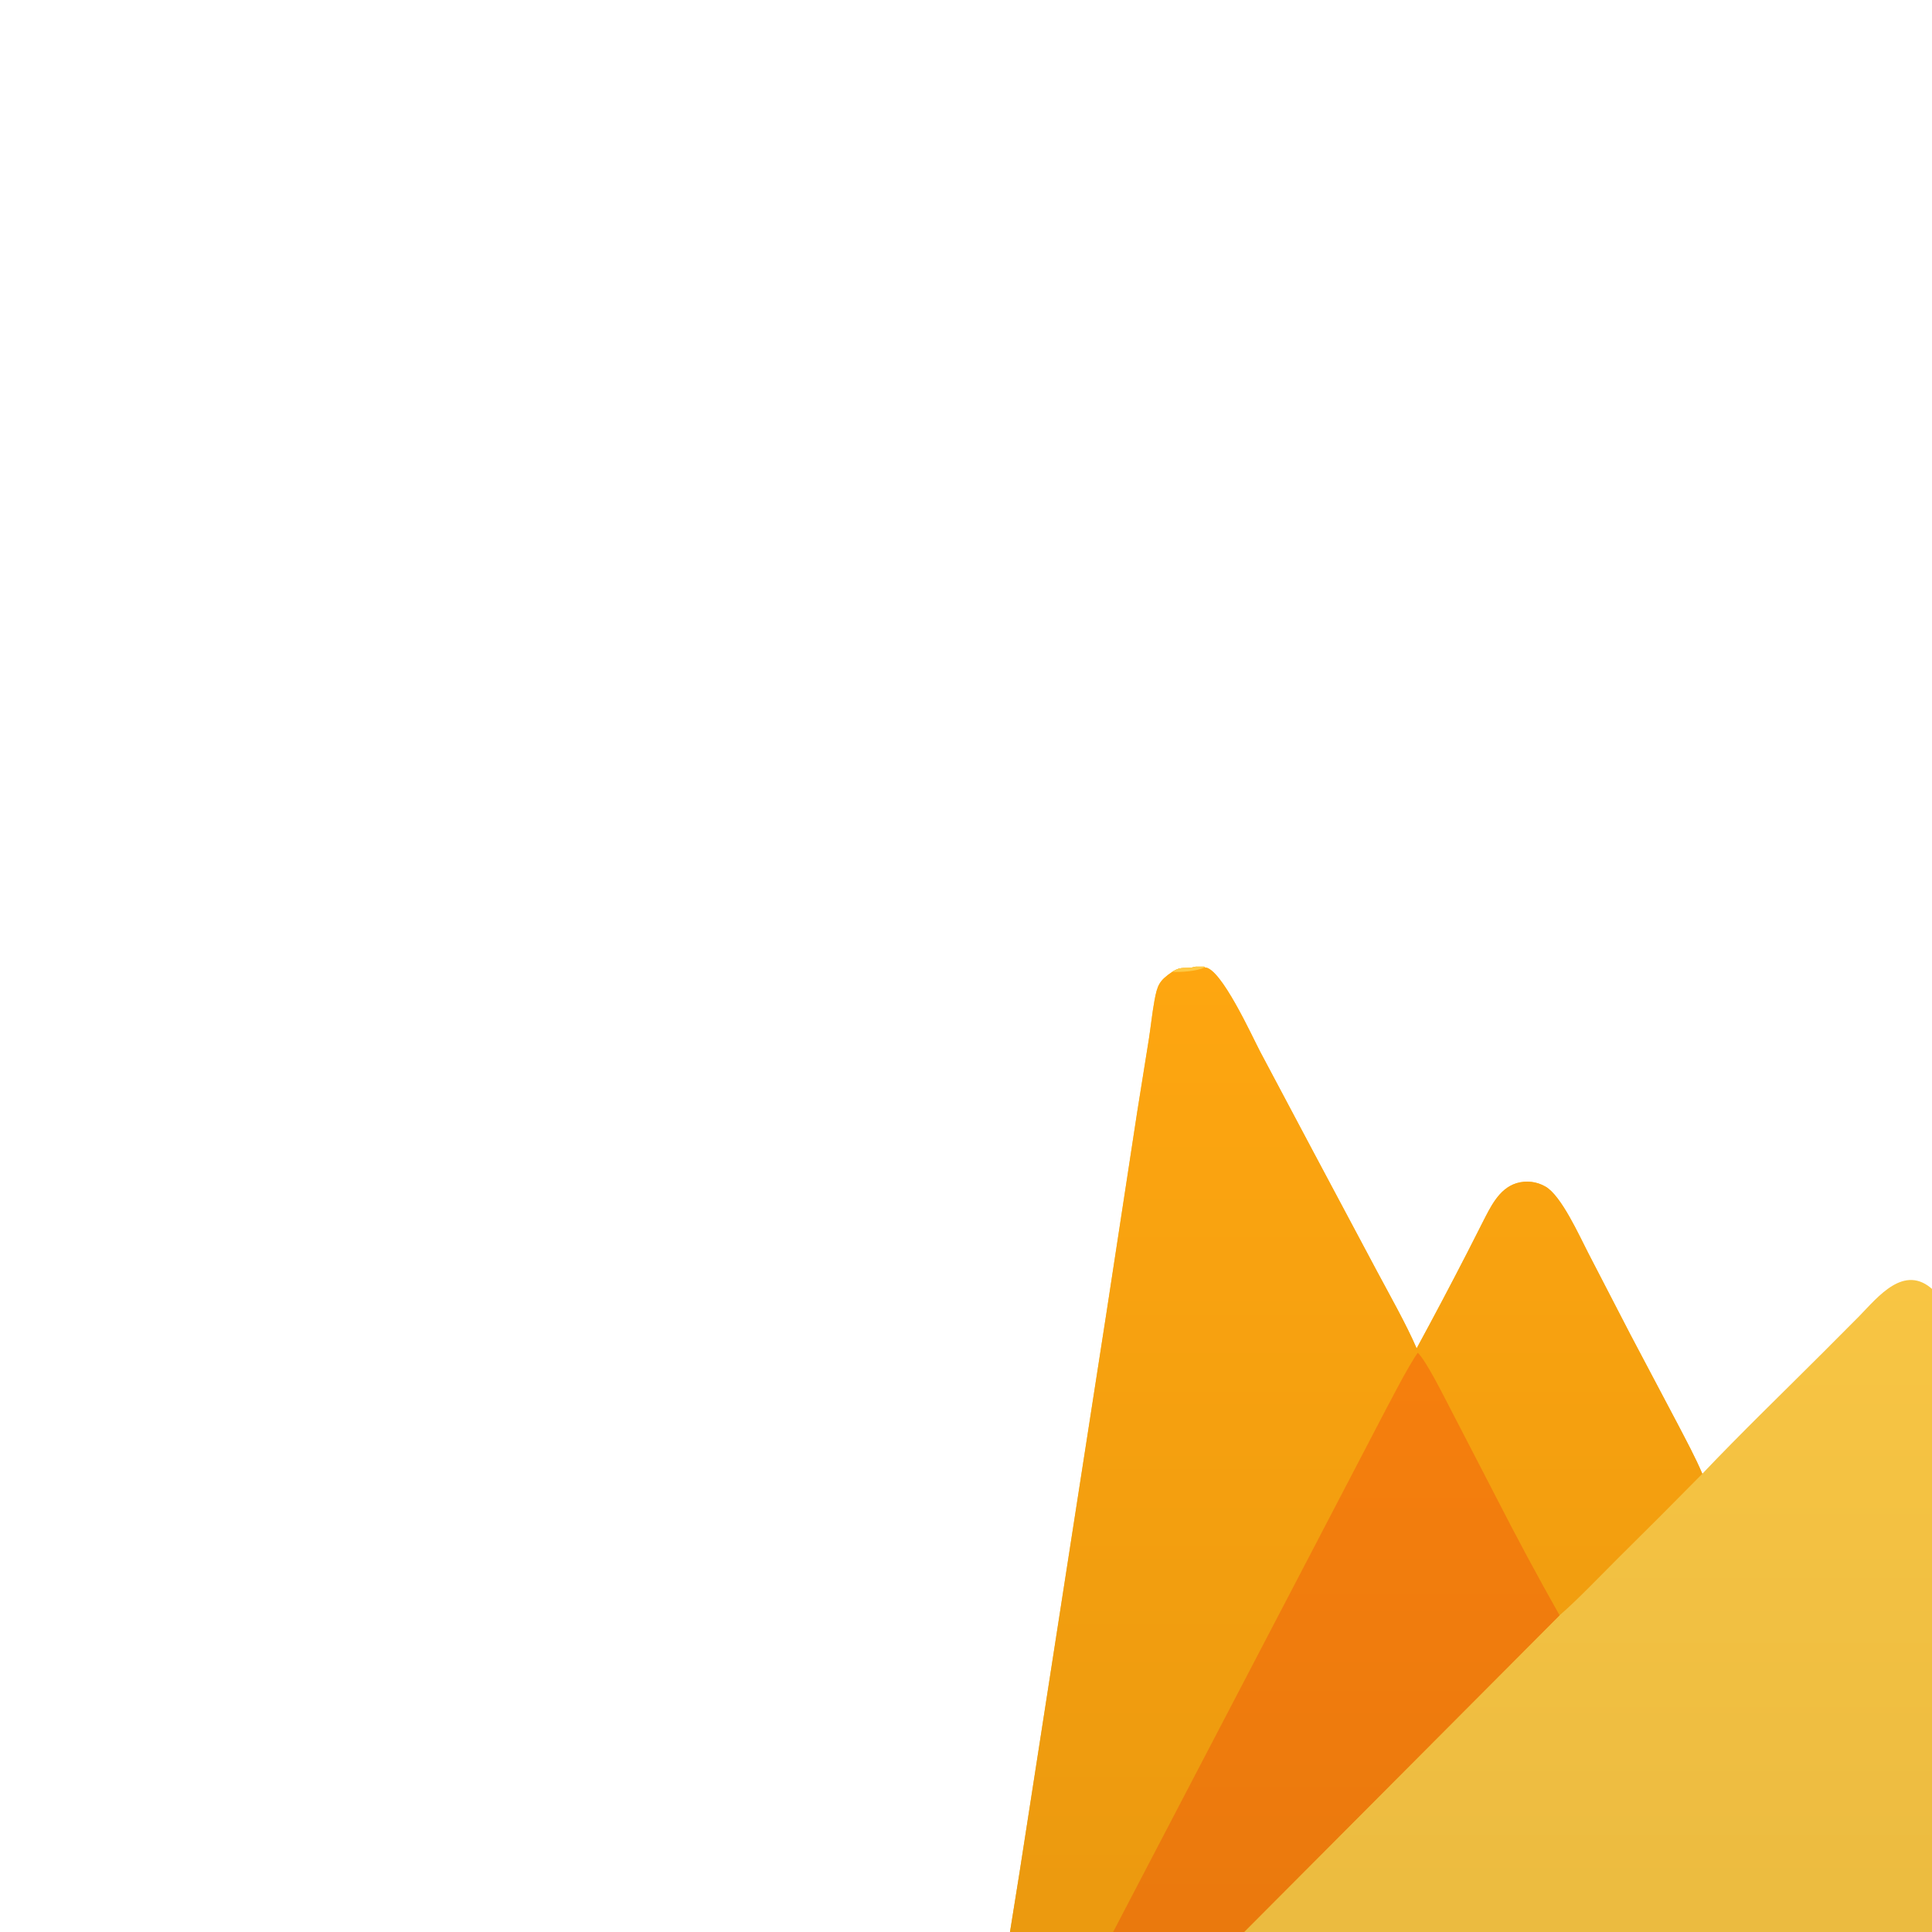
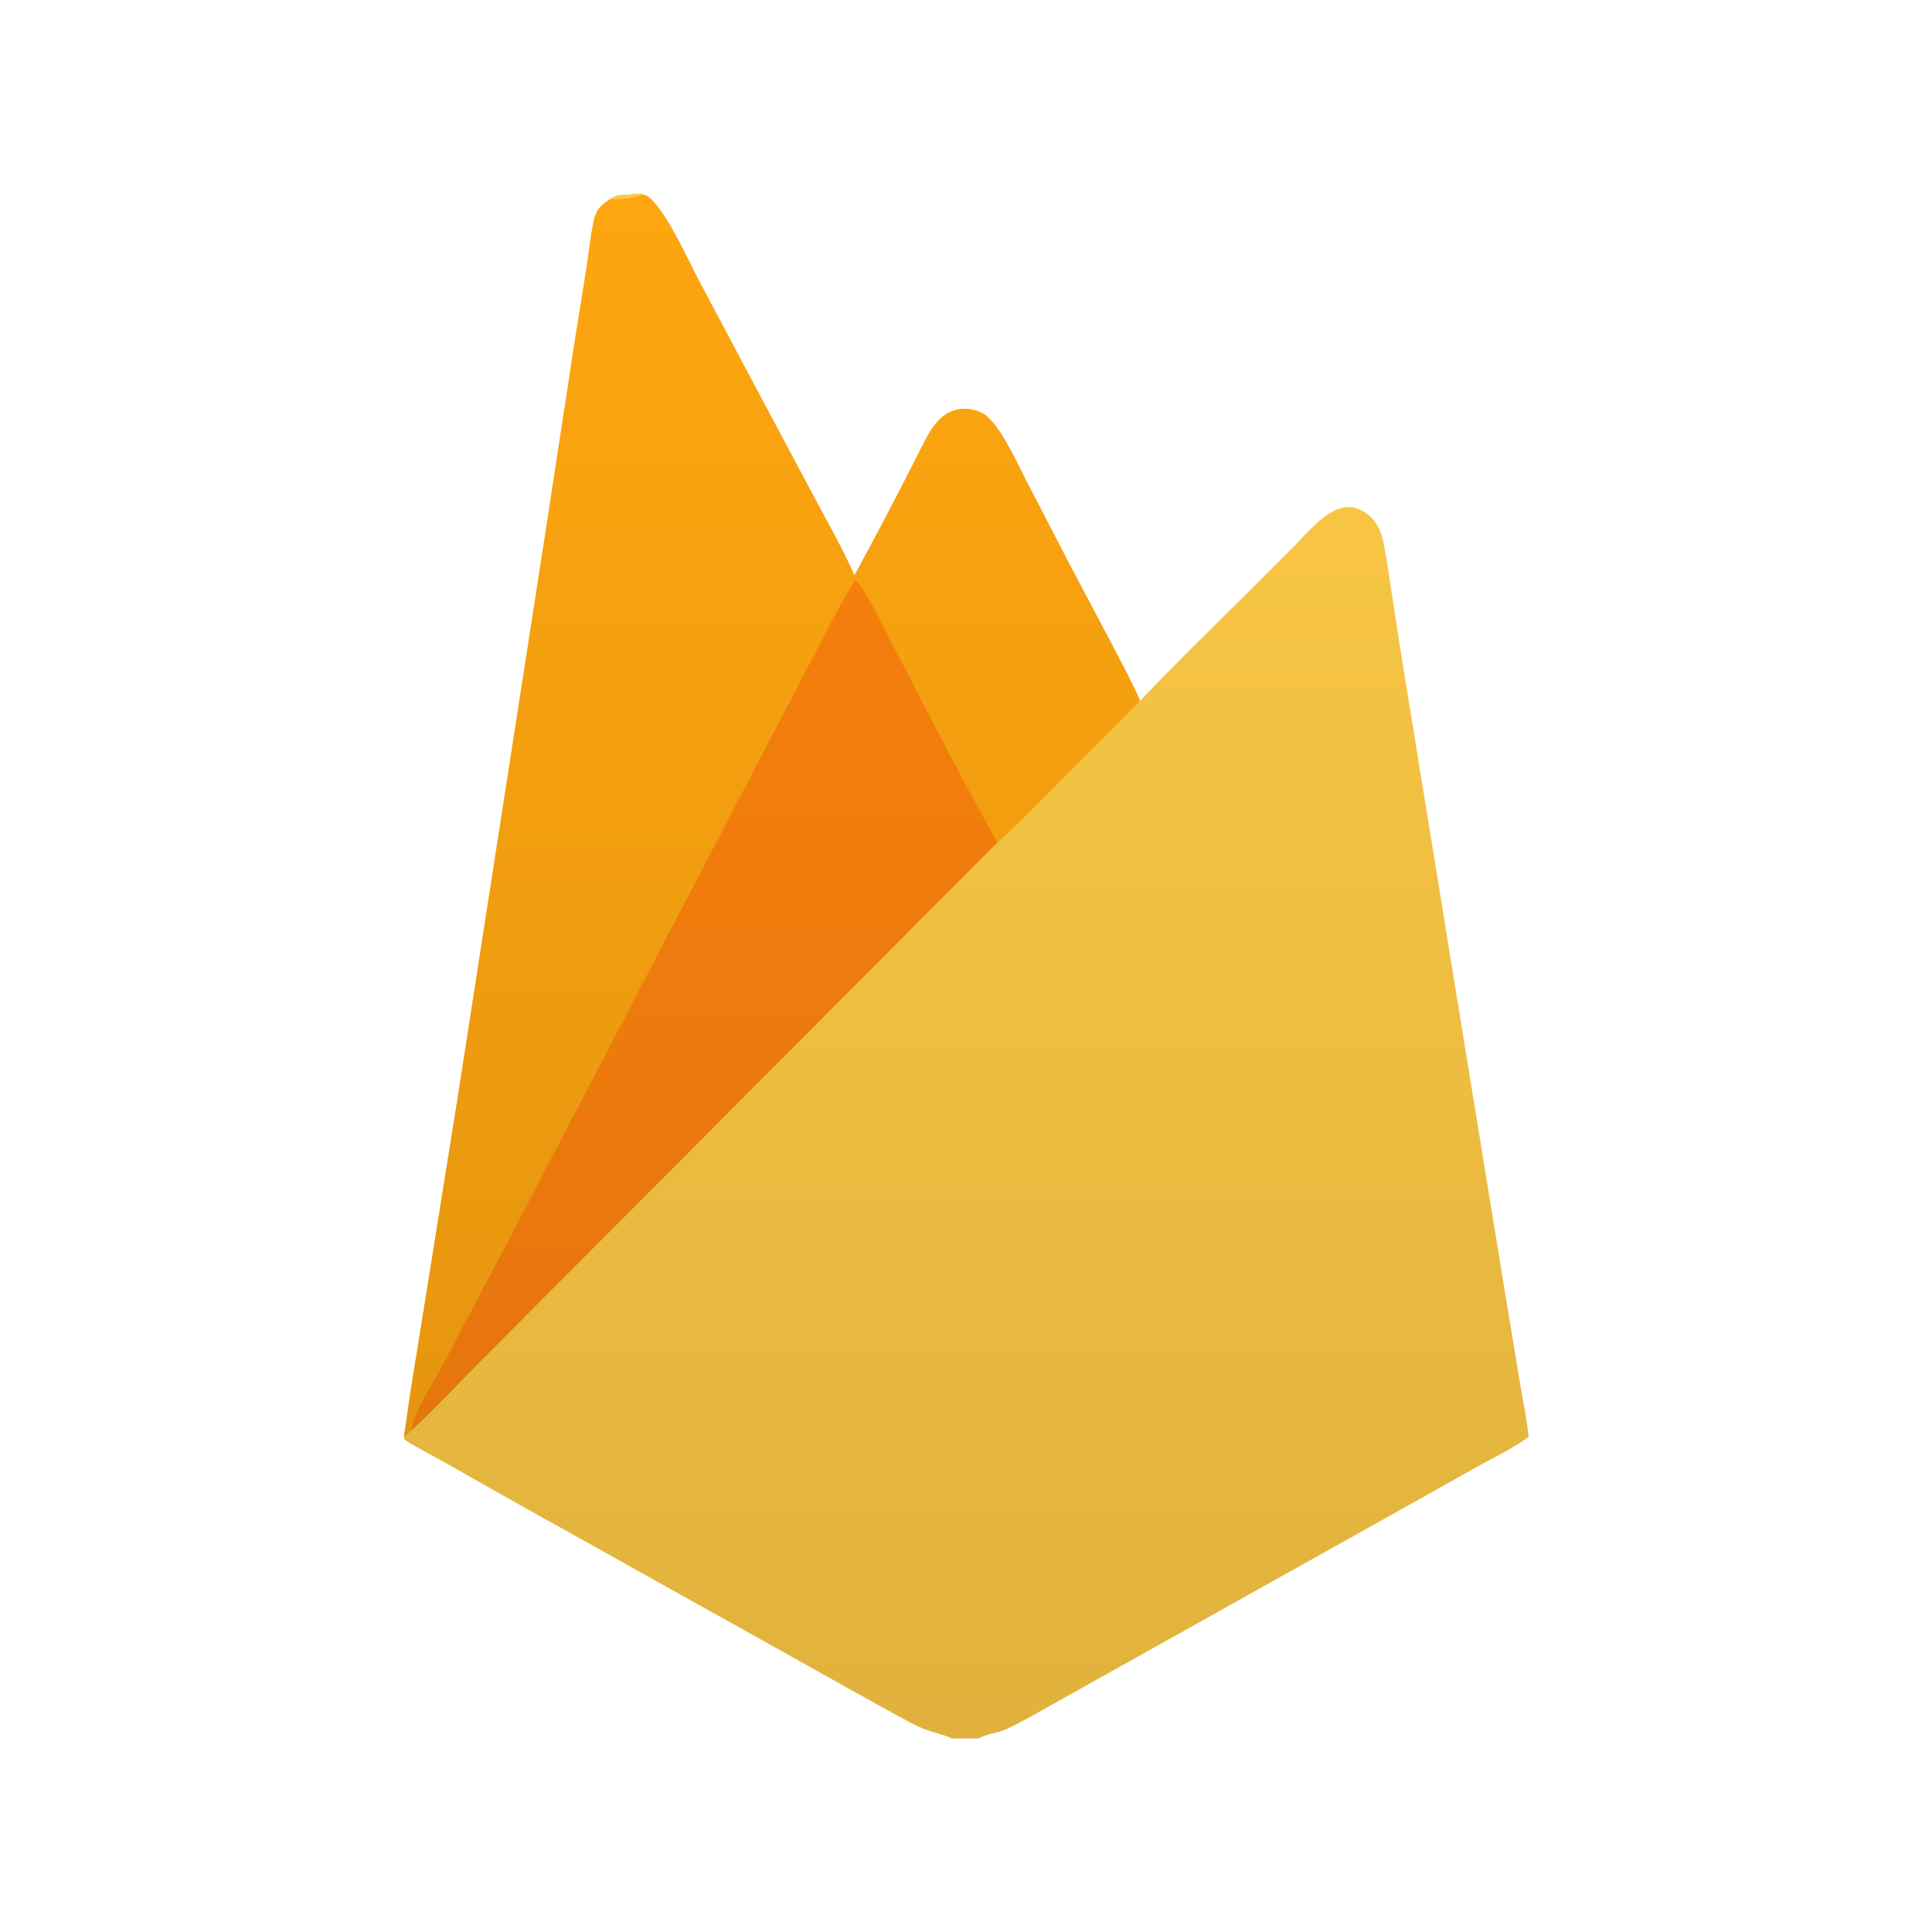
<svg xmlns="http://www.w3.org/2000/svg" viewBox="0 0 100 100">
-   <svg x="39.207" y="50" width="80.111" height="80.111" viewBox="0 0 144 144" preserveAspectRatio="none">
-     <g transform="translate(0 0) scale(0.3512195)">
-       <g transform="translate(-0.3907 0.1768) scale(0.3996624)">
-         <g transform="translate(1.7545 0) scale(.6243902)">
-           <defs>
-             <linearGradient id="fcm1" gradientUnits="userSpaceOnUse" x1="0" y1="0" x2="0" y2="1640">
-               <stop offset="0" stop-color="#FECA45" />
-               <stop offset="100%" stop-color="#E0B23D" />
-             </linearGradient>
-             <linearGradient id="fcm2" gradientUnits="userSpaceOnUse" x1="0" y1="0" x2="0" y2="1640">
-               <stop offset="0" stop-color="#FEA610" />
-               <stop offset="100%" stop-color="#E0920E" />
-             </linearGradient>
-             <linearGradient id="fcm3" gradientUnits="userSpaceOnUse" x1="0" y1="0" x2="0" y2="1640">
-               <stop offset="0" stop-color="#FD830E" />
-               <stop offset="100%" stop-color="#DF730C" />
-             </linearGradient>
-             <linearGradient id="fcm4" gradientUnits="userSpaceOnUse" x1="0" y1="0" x2="0" y2="1640">
-               <stop offset="0" stop-color="#FECA45" />
-               <stop offset="100%" stop-color="#E0B23D" />
-             </linearGradient>
-           </defs>
-           <path fill="url(#fcm1)" d="M463.92 0L473.02 0L473.54.78C490.72.71 524.3 74.96 532.32 90.1L589.01 196.86L656.56 323.64C669.95 348.73 687.34 379.38 698.48 405.17C716.65 371.74 734.44 338.1 751.83 304.25C757.32 293.59 762.64 282.84 768.13 272.18C776.52 255.9 785.54 235.66 804.49 229.84C814.84 226.72 826.01 228.05 835.34 233.5C852.1 243.11 871.32 285.93 880.59 303.88L925.53 390.75L976.16 486.58C984.88 503.4 994.39 520.96 1001.75 538.3C1042.44 495.43 1088.27 451.17 1130.24 409.19L1168.09 371.22C1188.03 350.84 1216.2 314.44 1246.96 343.33C1253.73 349.68 1257.8 359.64 1259.86 368.45C1263.87 389.48 1267 411.04 1270.21 432.21C1275.02 464.03 1280.03 495.82 1285.25 527.58L1342.04 877.21L1390.48 1174.2L1405.5 1264.7C1408.39 1281.76 1412.68 1302.76 1414.34 1319.56C1403.43 1328.83 1374.19 1343.55 1360.64 1350.99L1290.43 1390.38L909.54 1603.37C893.13 1612.57 876.22 1622.6 859.17 1630.4C850.92 1634.17 838.01 1635.43 830.49 1640L801.79 1640C794.8 1636.43 785.54 1634.56 778 1631.98C771.05 1629.65 764.09 1626.57 757.63 1623.09C712.78 1598.88 668.41 1573.6 623.91 1548.75L369.48 1406.73C334.39 1387.23 299.43 1367.5 264.61 1347.55C251.01 1339.9 235.5 1332.18 222.38 1323.86C220.27 1322.53 220.3 1321.16 220.11 1319.25C222.22 1307.66 223.75 1294.32 225.51 1282.49C228.5 1262.94 231.62 1243.42 234.87 1223.91L277.11 960.4L369.05 368.42L401.85 154.12L414.22 76.89C416.33 63.37 417.69 49.66 420.14 36.21C423.21 19.42 425.19 14.98 438.95 5.53C449.87-1.43 452.33 3.24 463.92 0Z" />
-           <path fill="url(#fcm2)" d="M463.92 0L473.02 0L473.54.78C490.72.71 524.3 74.96 532.32 90.1L589.01 196.86L656.56 323.64C669.95 348.73 687.34 379.38 698.48 405.17C716.65 371.74 734.44 338.1 751.83 304.25C757.32 293.59 762.64 282.84 768.13 272.18C776.52 255.9 785.54 235.66 804.49 229.84C814.84 226.72 826.01 228.05 835.34 233.5C852.1 243.11 871.32 285.93 880.59 303.88L925.53 390.75L976.16 486.58C984.88 503.4 994.39 520.96 1001.75 538.3C971.95 568.58 941.93 598.65 911.69 628.5C894.24 645.91 868.01 673.34 850.22 688.55L437.43 1102.94L303.25 1237.58C280.42 1260.59 251.83 1291.18 228.42 1312.46C225.29 1315.82 224.32 1317.4 220.11 1319.25C222.22 1307.66 223.75 1294.32 225.51 1282.49C228.5 1262.94 231.62 1243.42 234.87 1223.91L277.11 960.4L369.05 368.42L401.85 154.12L414.22 76.89C416.33 63.37 417.69 49.66 420.14 36.21C423.21 19.42 425.19 14.98 438.95 5.53C449.87-1.43 452.33 3.24 463.92 0Z" />
-           <path fill="url(#fcm3)" d="M228.42 1312.46C226.97 1300.62 253.91 1257.39 260.89 1244.29L325.38 1122.21L579.49 635.58L658.97 483.18C667.75 466.57 689.54 423.79 699.69 409.85C708.76 418.4 728.06 457.48 734.97 470.64L782.56 562.63C804.22 605.08 826.78 647.06 850.22 688.55L437.43 1102.94L303.25 1237.58C280.42 1260.59 251.83 1291.18 228.42 1312.46Z" />
-           <path fill="url(#fcm4)" d="M463.92 0L473.02 0L473.54.78C464.95 4.93 448.56 5.97 438.95 5.53C449.87-1.43 452.33 3.24 463.92 0Z" />
+   <defs>
+     <clipPath id="qure-source-viewport" clipPathUnits="userSpaceOnUse">
+       <rect x="0" y="0" width="144" height="144" />
+     </clipPath>
+   </defs>
+   <g transform="translate(10.11587 10) scale(0.5561993)">
+     <g clip-path="url(#qure-source-viewport)">
+       <g transform="translate(0 0) scale(0.3512195)">
+         <g transform="translate(-0.3907 0.1768) scale(0.3996624)">
+           <g transform="translate(1.7545 0) scale(.6243902)">
+             <defs>
+               <linearGradient id="fcm1" gradientUnits="userSpaceOnUse" x1="0" y1="0" x2="0" y2="1640">
+                 <stop offset="0" stop-color="#FECA45" />
+                 <stop offset="100%" stop-color="#E0B23D" />
+               </linearGradient>
+               <linearGradient id="fcm2" gradientUnits="userSpaceOnUse" x1="0" y1="0" x2="0" y2="1640">
+                 <stop offset="0" stop-color="#FEA610" />
+                 <stop offset="100%" stop-color="#E0920E" />
+               </linearGradient>
+               <linearGradient id="fcm3" gradientUnits="userSpaceOnUse" x1="0" y1="0" x2="0" y2="1640">
+                 <stop offset="0" stop-color="#FD830E" />
+                 <stop offset="100%" stop-color="#DF730C" />
+               </linearGradient>
+               <linearGradient id="fcm4" gradientUnits="userSpaceOnUse" x1="0" y1="0" x2="0" y2="1640">
+                 <stop offset="0" stop-color="#FECA45" />
+                 <stop offset="100%" stop-color="#E0B23D" />
+               </linearGradient>
+             </defs>
+             <path fill="url(#fcm1)" d="M463.92 0L473.02 0L473.54.78C490.72.71 524.3 74.96 532.32 90.1L589.01 196.86L656.56 323.64C669.95 348.73 687.34 379.38 698.48 405.17C716.65 371.74 734.44 338.1 751.83 304.25C757.32 293.59 762.64 282.84 768.13 272.18C776.52 255.9 785.54 235.66 804.49 229.84C814.84 226.72 826.01 228.05 835.34 233.5C852.1 243.11 871.32 285.93 880.59 303.88L925.53 390.75L976.16 486.58C984.88 503.4 994.39 520.96 1001.75 538.3C1042.44 495.43 1088.27 451.17 1130.24 409.19L1168.09 371.22C1188.03 350.84 1216.2 314.44 1246.96 343.33C1253.73 349.68 1257.8 359.64 1259.86 368.45C1263.87 389.48 1267 411.04 1270.21 432.21C1275.02 464.03 1280.03 495.82 1285.25 527.58L1342.04 877.21L1390.48 1174.2L1405.5 1264.7C1408.39 1281.76 1412.68 1302.76 1414.34 1319.56C1403.43 1328.83 1374.19 1343.55 1360.64 1350.99L1290.43 1390.38L909.54 1603.37C893.13 1612.57 876.22 1622.6 859.17 1630.4C850.92 1634.17 838.01 1635.43 830.49 1640L801.79 1640C794.8 1636.43 785.54 1634.56 778 1631.98C771.05 1629.65 764.09 1626.57 757.63 1623.09C712.78 1598.88 668.41 1573.6 623.91 1548.75L369.48 1406.73C334.39 1387.23 299.43 1367.5 264.61 1347.55C251.01 1339.9 235.5 1332.18 222.38 1323.86C220.27 1322.53 220.3 1321.16 220.11 1319.25C222.22 1307.66 223.75 1294.32 225.51 1282.49C228.5 1262.94 231.62 1243.42 234.87 1223.91L277.11 960.4L369.05 368.42L401.85 154.12L414.22 76.89C416.33 63.37 417.69 49.66 420.14 36.21C423.21 19.42 425.19 14.98 438.95 5.53C449.87-1.43 452.33 3.24 463.92 0Z" />
+             <path fill="url(#fcm2)" d="M463.92 0L473.02 0L473.54.78C490.72.71 524.3 74.96 532.32 90.1L589.01 196.86L656.56 323.64C669.95 348.73 687.34 379.38 698.48 405.17C716.65 371.74 734.44 338.1 751.83 304.25C757.32 293.59 762.64 282.84 768.13 272.18C776.52 255.9 785.54 235.66 804.49 229.84C814.84 226.72 826.01 228.05 835.34 233.5C852.1 243.11 871.32 285.93 880.59 303.88L925.53 390.75L976.16 486.58C984.88 503.4 994.39 520.96 1001.75 538.3C971.95 568.58 941.93 598.65 911.69 628.5C894.24 645.91 868.01 673.34 850.22 688.55L437.43 1102.94L303.25 1237.58C280.42 1260.59 251.83 1291.18 228.42 1312.46C225.29 1315.82 224.32 1317.4 220.11 1319.25C222.22 1307.66 223.75 1294.32 225.51 1282.49C228.5 1262.94 231.62 1243.42 234.87 1223.91L277.11 960.4L369.05 368.42L401.85 154.12L414.22 76.89C416.33 63.37 417.69 49.66 420.14 36.21C423.21 19.42 425.19 14.98 438.95 5.53C449.87-1.43 452.33 3.24 463.92 0Z" />
+             <path fill="url(#fcm3)" d="M228.42 1312.46C226.97 1300.62 253.91 1257.39 260.89 1244.29L325.38 1122.21L579.49 635.58L658.97 483.18C667.75 466.57 689.54 423.79 699.69 409.85C708.76 418.4 728.06 457.48 734.97 470.64L782.56 562.63C804.22 605.08 826.78 647.06 850.22 688.55L437.43 1102.94L303.25 1237.58C280.42 1260.59 251.83 1291.18 228.42 1312.46Z" />
+             <path fill="url(#fcm4)" d="M463.92 0L473.02 0L473.54.78C464.95 4.93 448.56 5.97 438.95 5.53C449.87-1.43 452.33 3.24 463.92 0Z" />
+           </g>
        </g>
      </g>
    </g>
-   </svg>
+   </g>
</svg>
